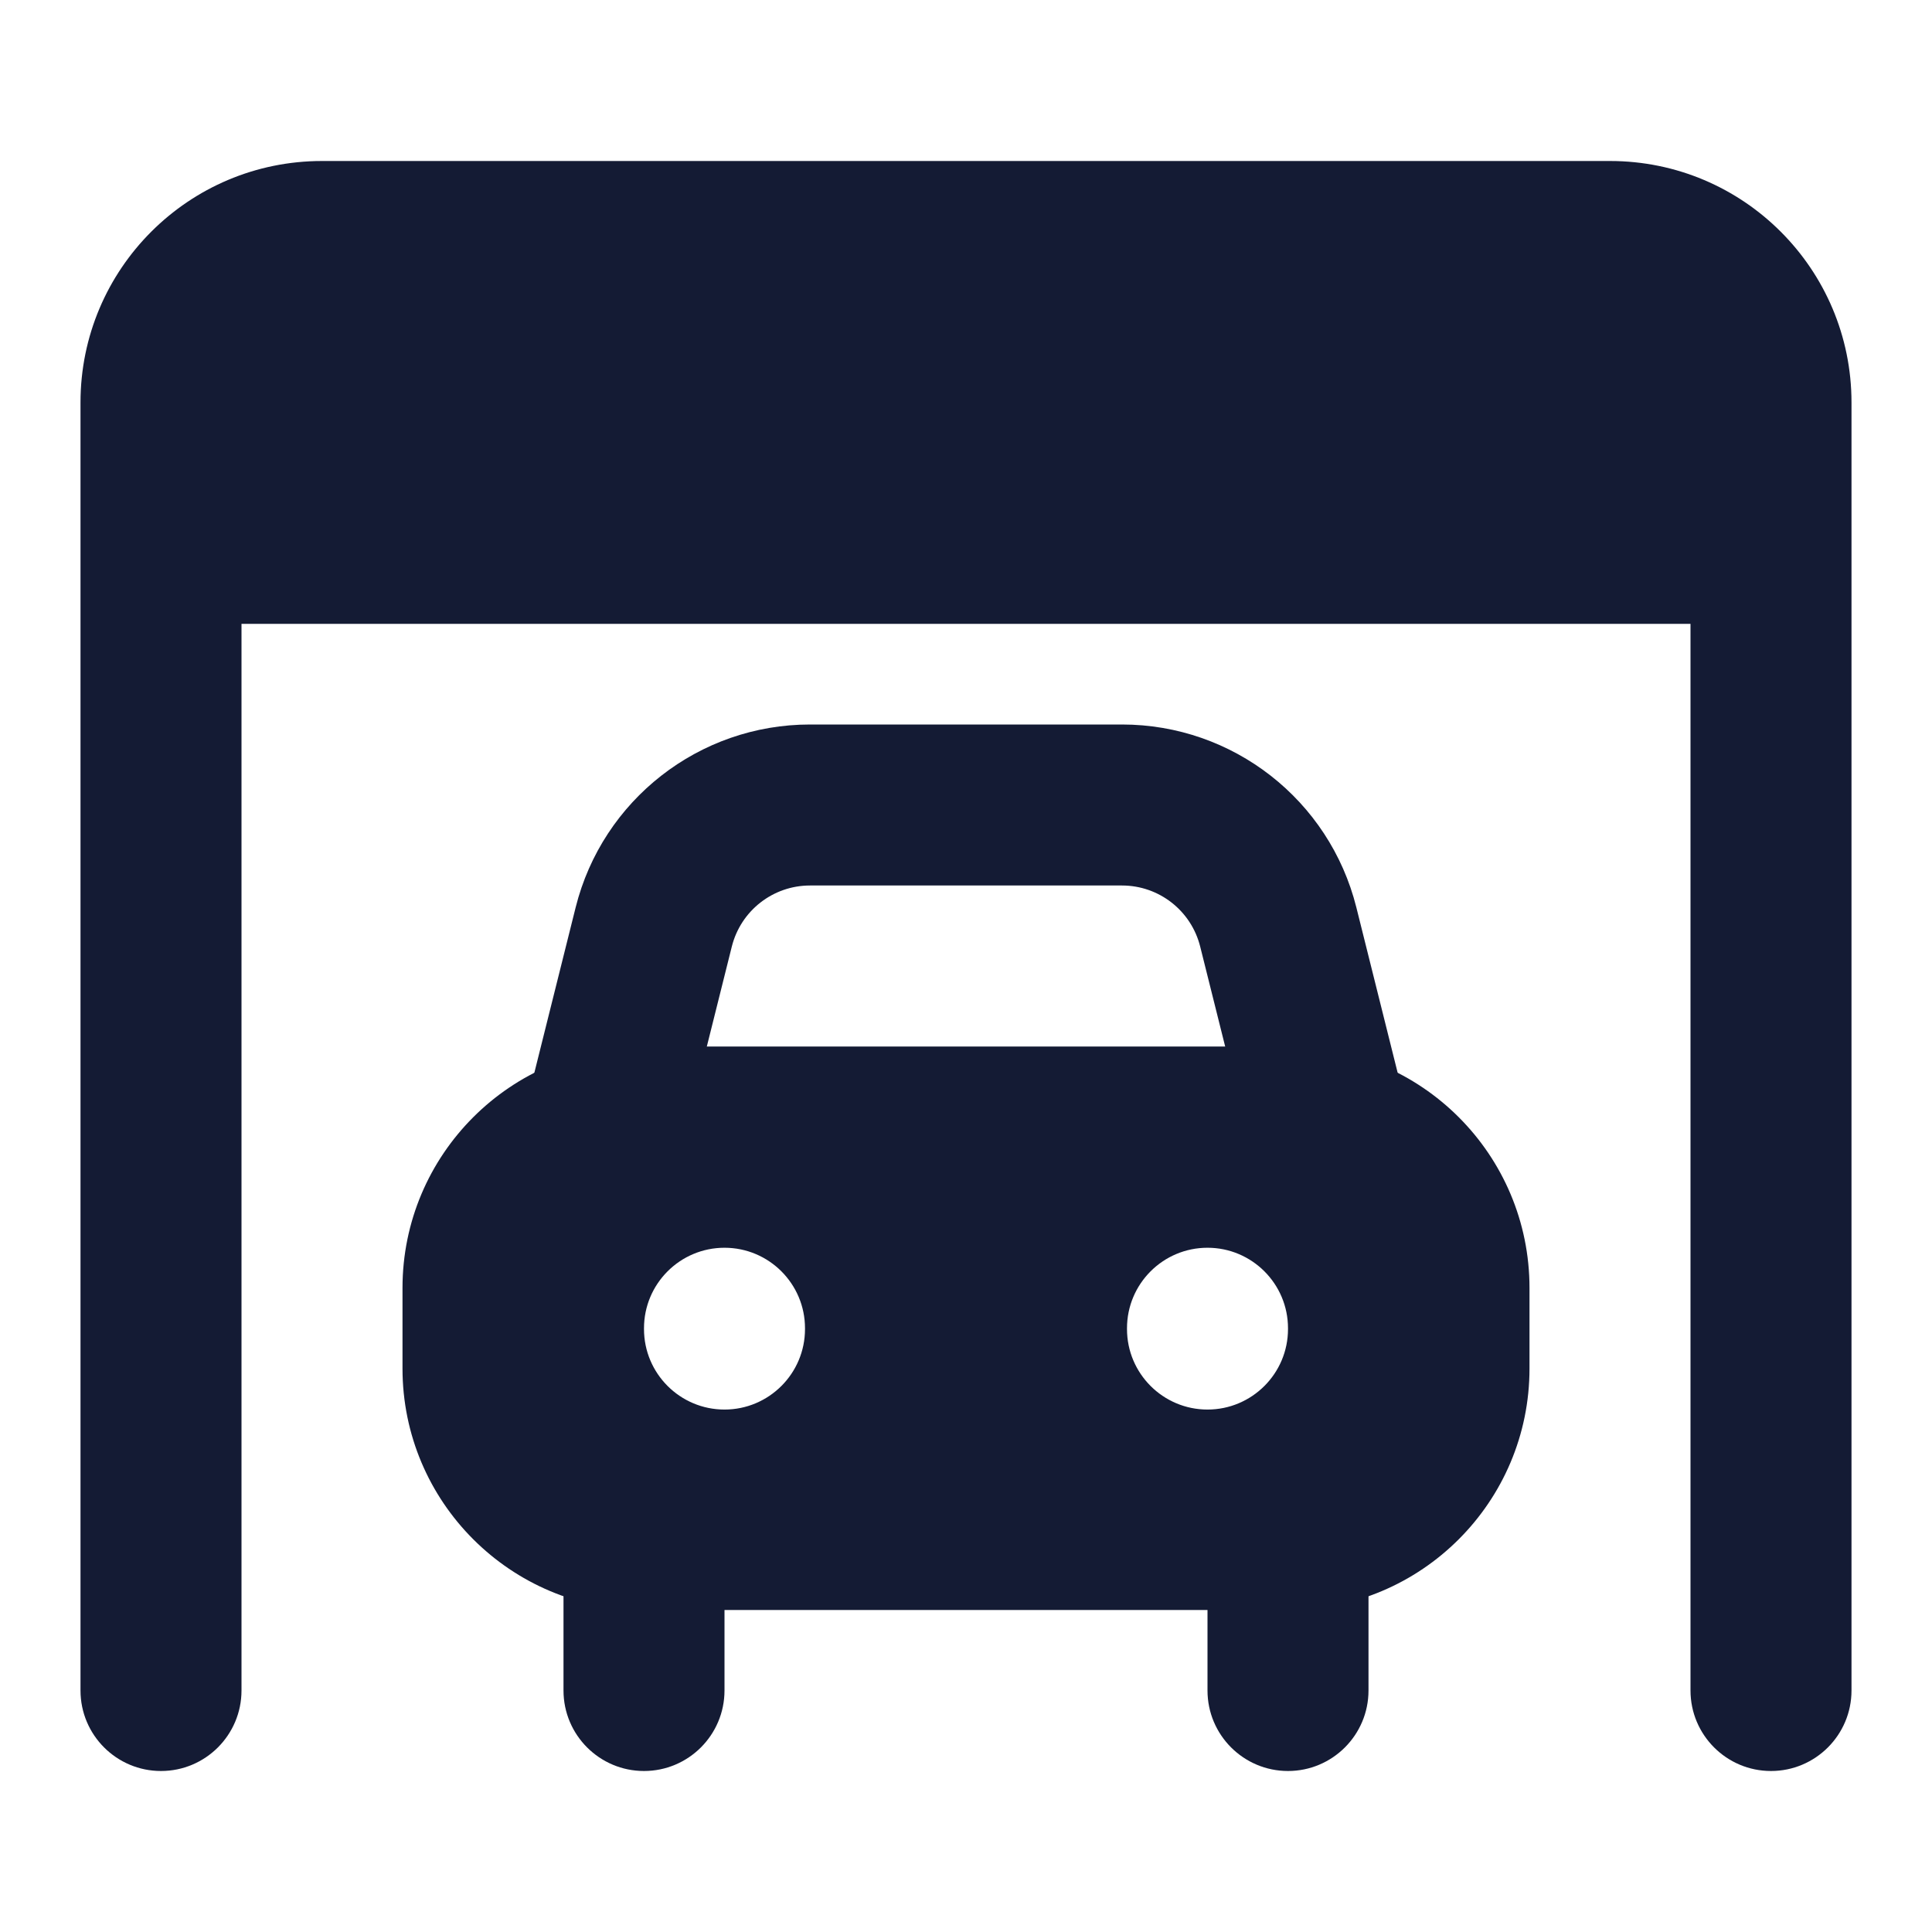
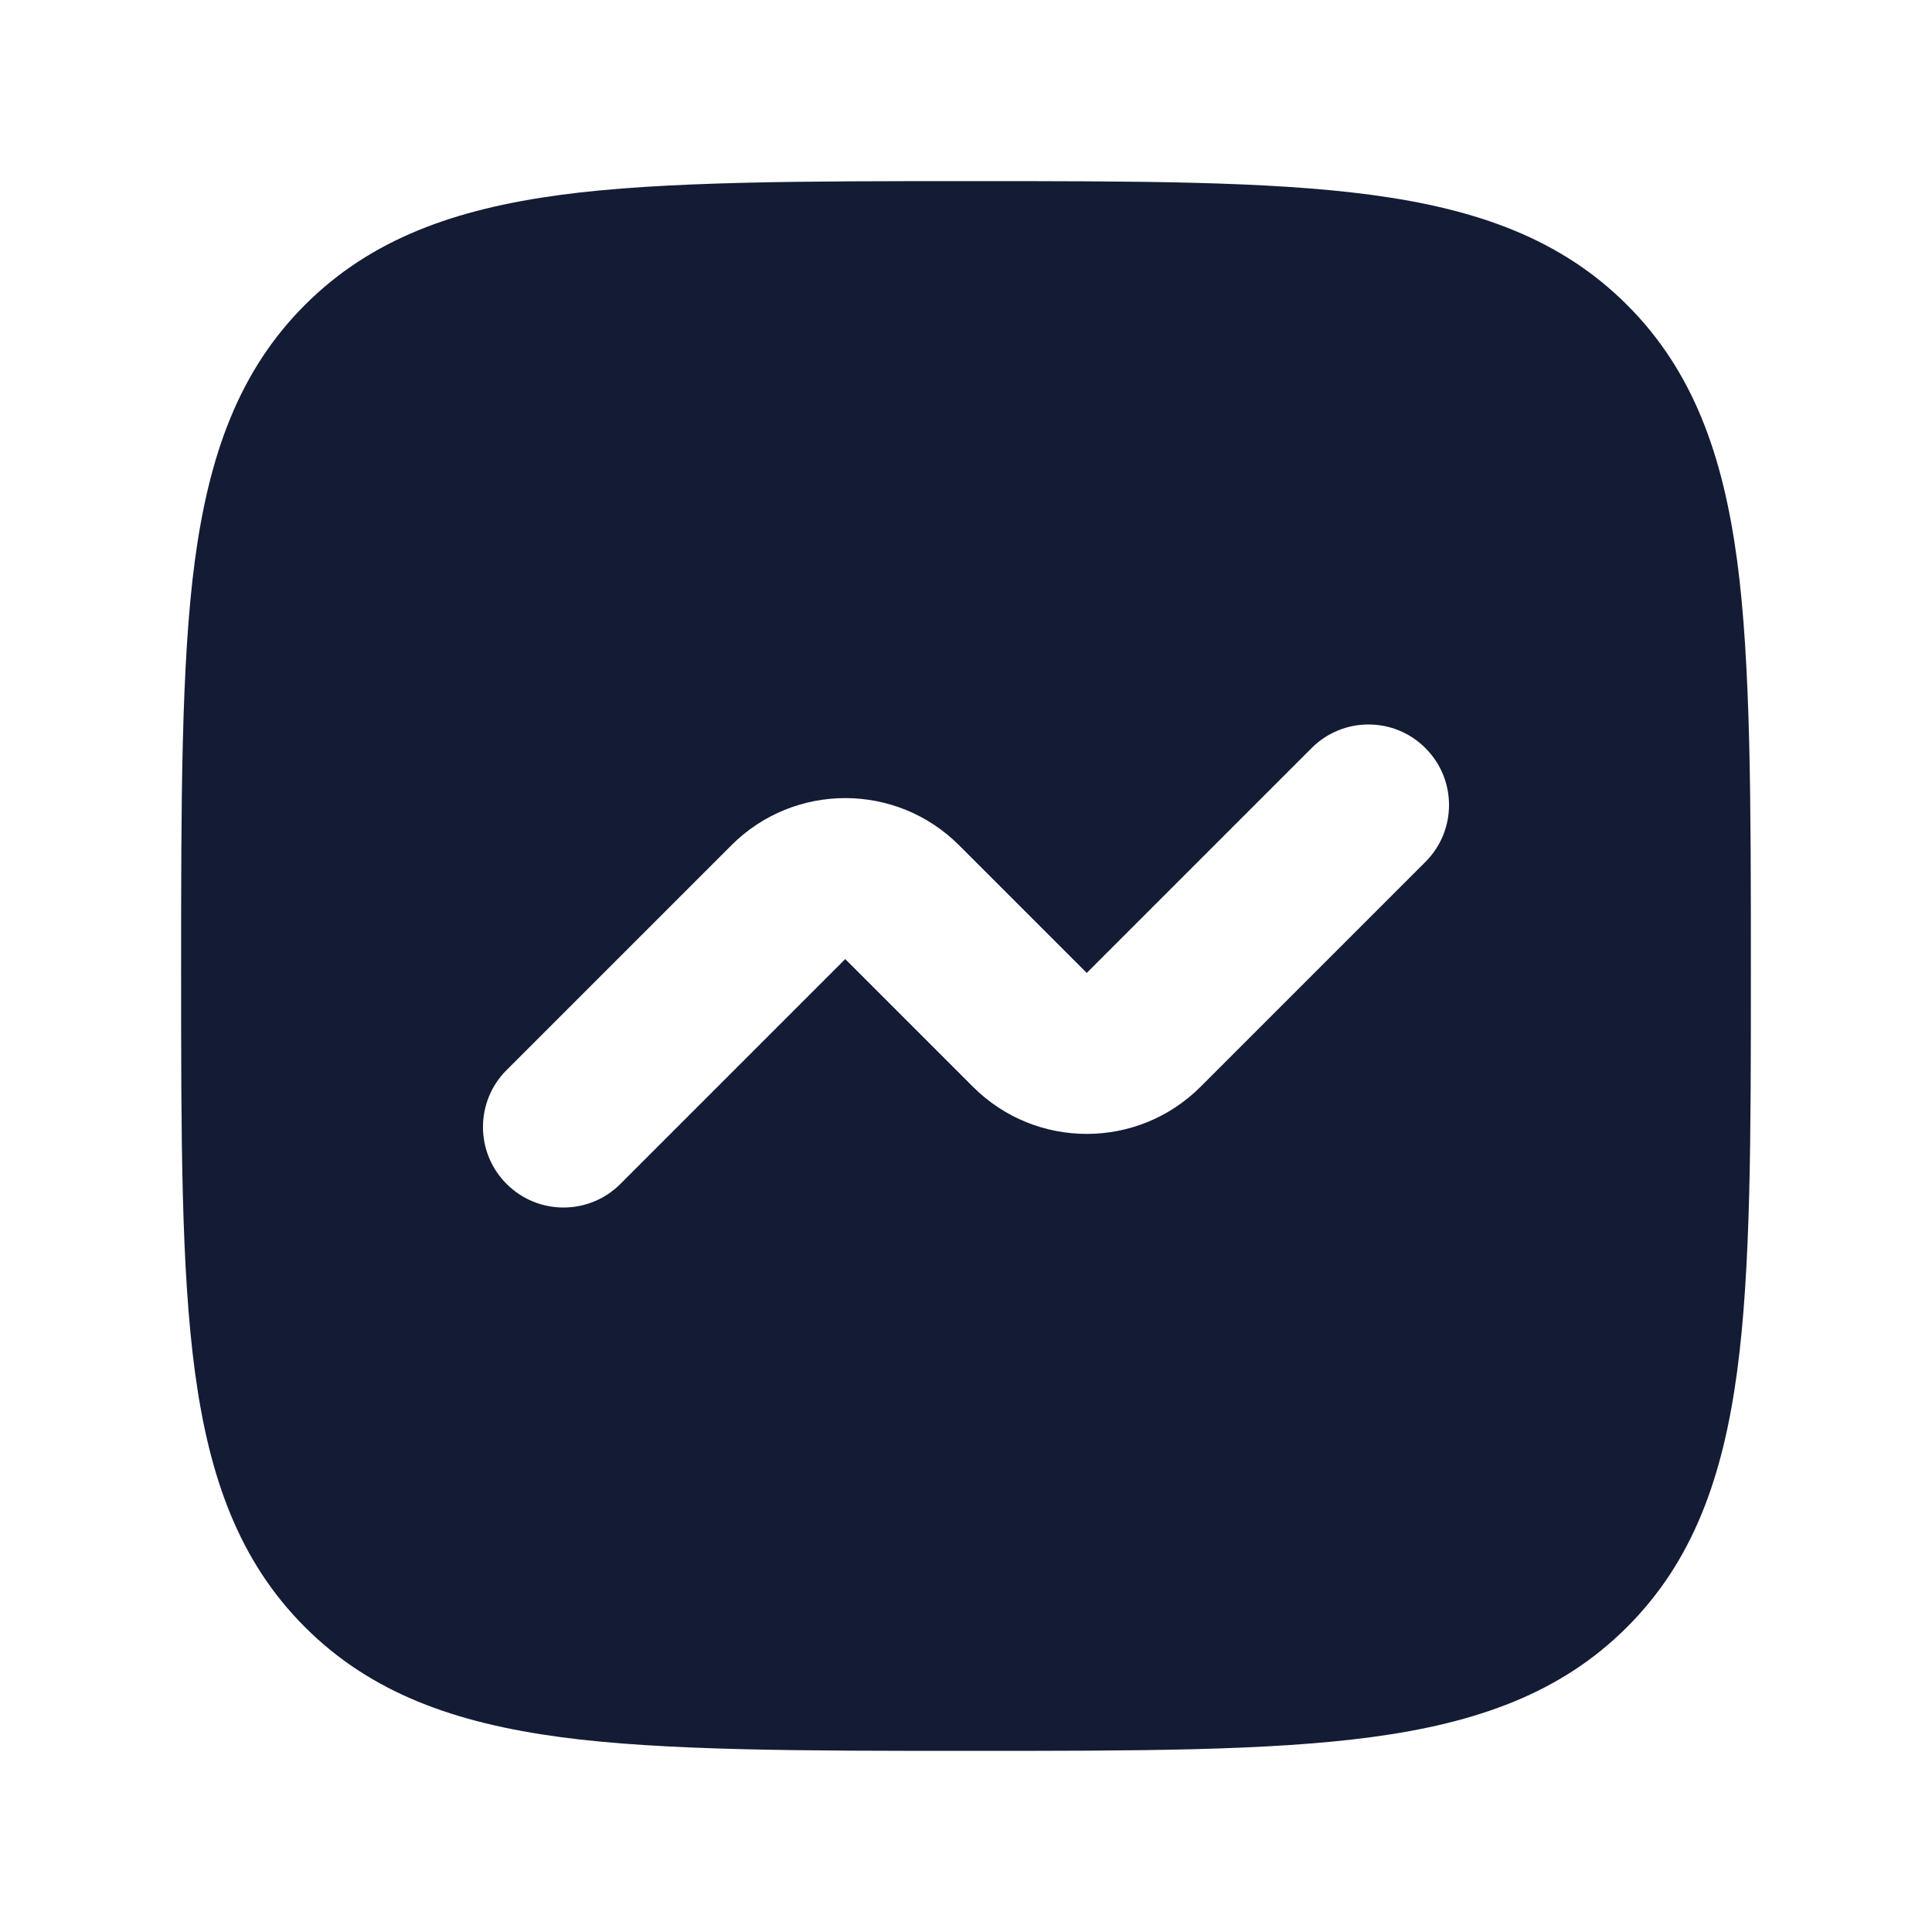
<svg xmlns="http://www.w3.org/2000/svg" width="24" height="24" viewBox="0 0 24 24" fill="none">
-   <path fill-rule="evenodd" clip-rule="evenodd" d="M3 7.75V21C3 21.552 2.552 22 2 22C1.448 22 1 21.552 1 21V5C1 3.343 2.343 2 4 2H20C21.657 2 23 3.343 23 5V21C23 21.552 22.552 22 22 22C21.448 22 21 21.552 21 21V7.75H3Z" fill="#141B34" />
-   <path fill-rule="evenodd" clip-rule="evenodd" d="M8 18C8.552 18 9 18.448 9 19V21C9 21.552 8.552 22 8 22C7.448 22 7 21.552 7 21V19C7 18.448 7.448 18 8 18ZM16 18C16.552 18 17 18.448 17 19V21C17 21.552 16.552 22 16 22C15.448 22 15 21.552 15 21V19C15 18.448 15.448 18 16 18Z" fill="#141B34" />
-   <path fill-rule="evenodd" clip-rule="evenodd" d="M10.062 11C9.603 11 9.203 11.312 9.091 11.758L8.47 14.242C8.336 14.778 7.793 15.104 7.257 14.97C6.722 14.836 6.396 14.293 6.53 13.758L7.151 11.272C7.485 9.937 8.685 9 10.062 9H13.938C15.315 9 16.515 9.937 16.849 11.272L17.47 13.758C17.604 14.293 17.278 14.836 16.742 14.97C16.207 15.104 15.664 14.778 15.53 14.242L14.909 11.758C14.797 11.312 14.397 11 13.938 11H10.062Z" fill="#141B34" />
-   <path fill-rule="evenodd" clip-rule="evenodd" d="M8 13C6.343 13 5 14.343 5 16V17C5 18.657 6.343 20 8 20L16 20C17.657 20 19 18.657 19 17V16C19 14.343 17.657 13 16 13L8 13ZM10 16.5C10 15.948 9.552 15.5 9 15.5C8.448 15.5 8 15.948 8 16.5V16.51C8 17.062 8.448 17.51 9 17.51C9.552 17.51 10 17.062 10 16.51V16.5ZM16 16.5C16 15.948 15.552 15.5 15 15.5C14.448 15.5 14 15.948 14 16.5V16.51C14 17.062 14.448 17.51 15 17.51C15.552 17.51 16 17.062 16 16.51V16.5Z" fill="#141B34" />
+   <path fill-rule="evenodd" clip-rule="evenodd" d="M17.038 2.421C15.762 2.25 14.13 2.25 12.057 2.25C9.984 2.25 8.238 2.25 6.962 2.421C5.654 2.597 4.609 2.966 3.788 3.788C2.966 4.609 2.597 5.654 2.421 6.962C2.25 8.238 2.25 9.984 2.25 12.057C2.25 14.13 2.25 15.762 2.421 17.038C2.597 18.346 2.966 19.391 3.788 20.212C4.609 21.034 5.654 21.403 6.962 21.579C8.238 21.75 9.984 21.75 12.057 21.75C14.13 21.75 15.762 21.75 17.038 21.579C18.346 21.403 19.391 21.034 20.212 20.212C21.034 19.391 21.403 18.346 21.579 17.038C21.75 15.762 21.75 14.13 21.75 12.057C21.75 9.984 21.75 8.238 21.579 6.962C21.403 5.654 21.034 4.609 20.212 3.788C19.391 2.966 18.346 2.597 17.038 2.421ZM17.707 10.707C18.098 10.317 18.098 9.683 17.707 9.293C17.317 8.902 16.683 8.902 16.293 9.293L13.5 12.086L11.914 10.5C11.133 9.719 9.867 9.719 9.086 10.5L6.293 13.293C5.902 13.683 5.902 14.317 6.293 14.707C6.683 15.098 7.317 15.098 7.707 14.707L10.5 11.914L12.086 13.5C12.867 14.281 14.133 14.281 14.914 13.5L17.707 10.707Z" fill="#141B34" />
</svg>
